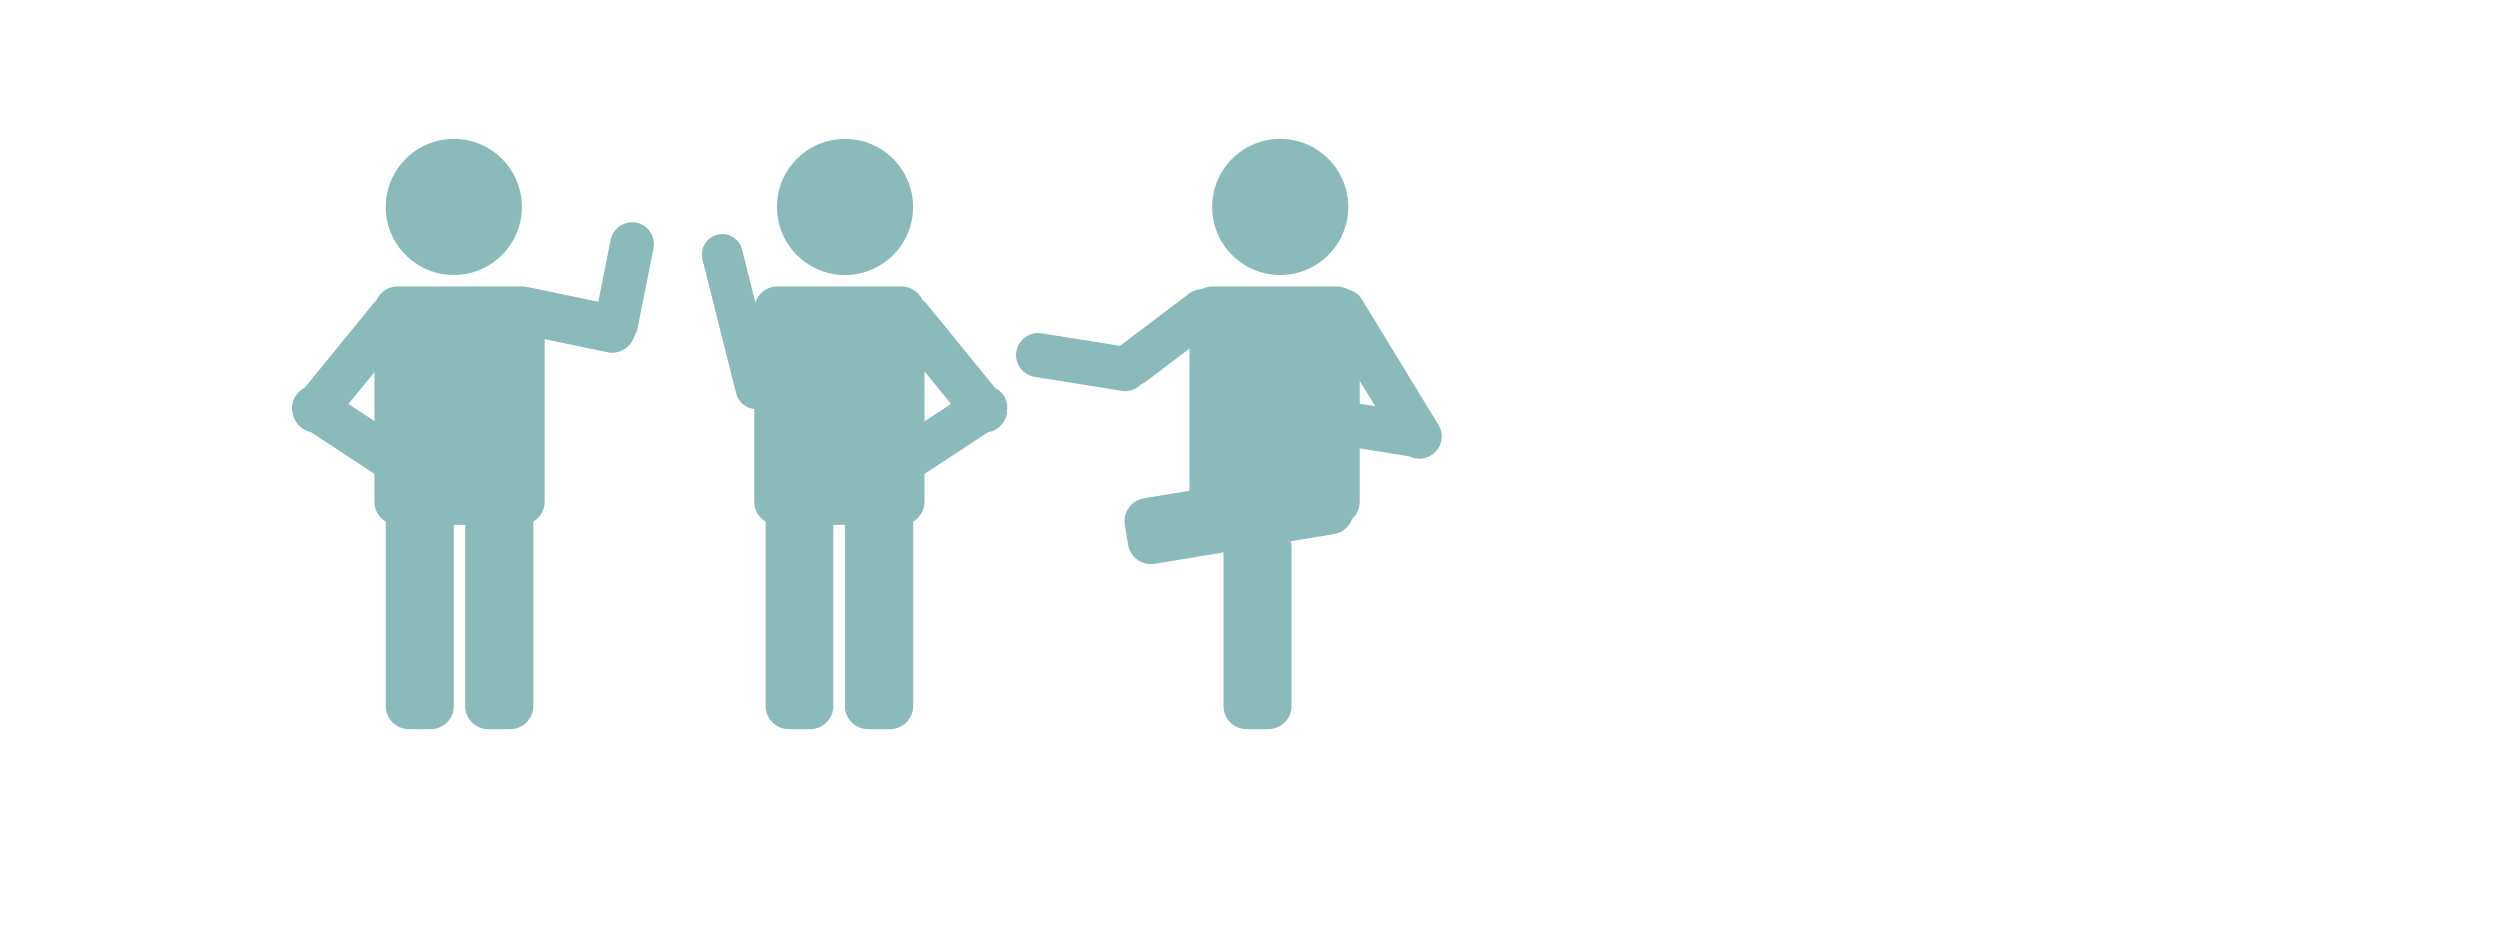
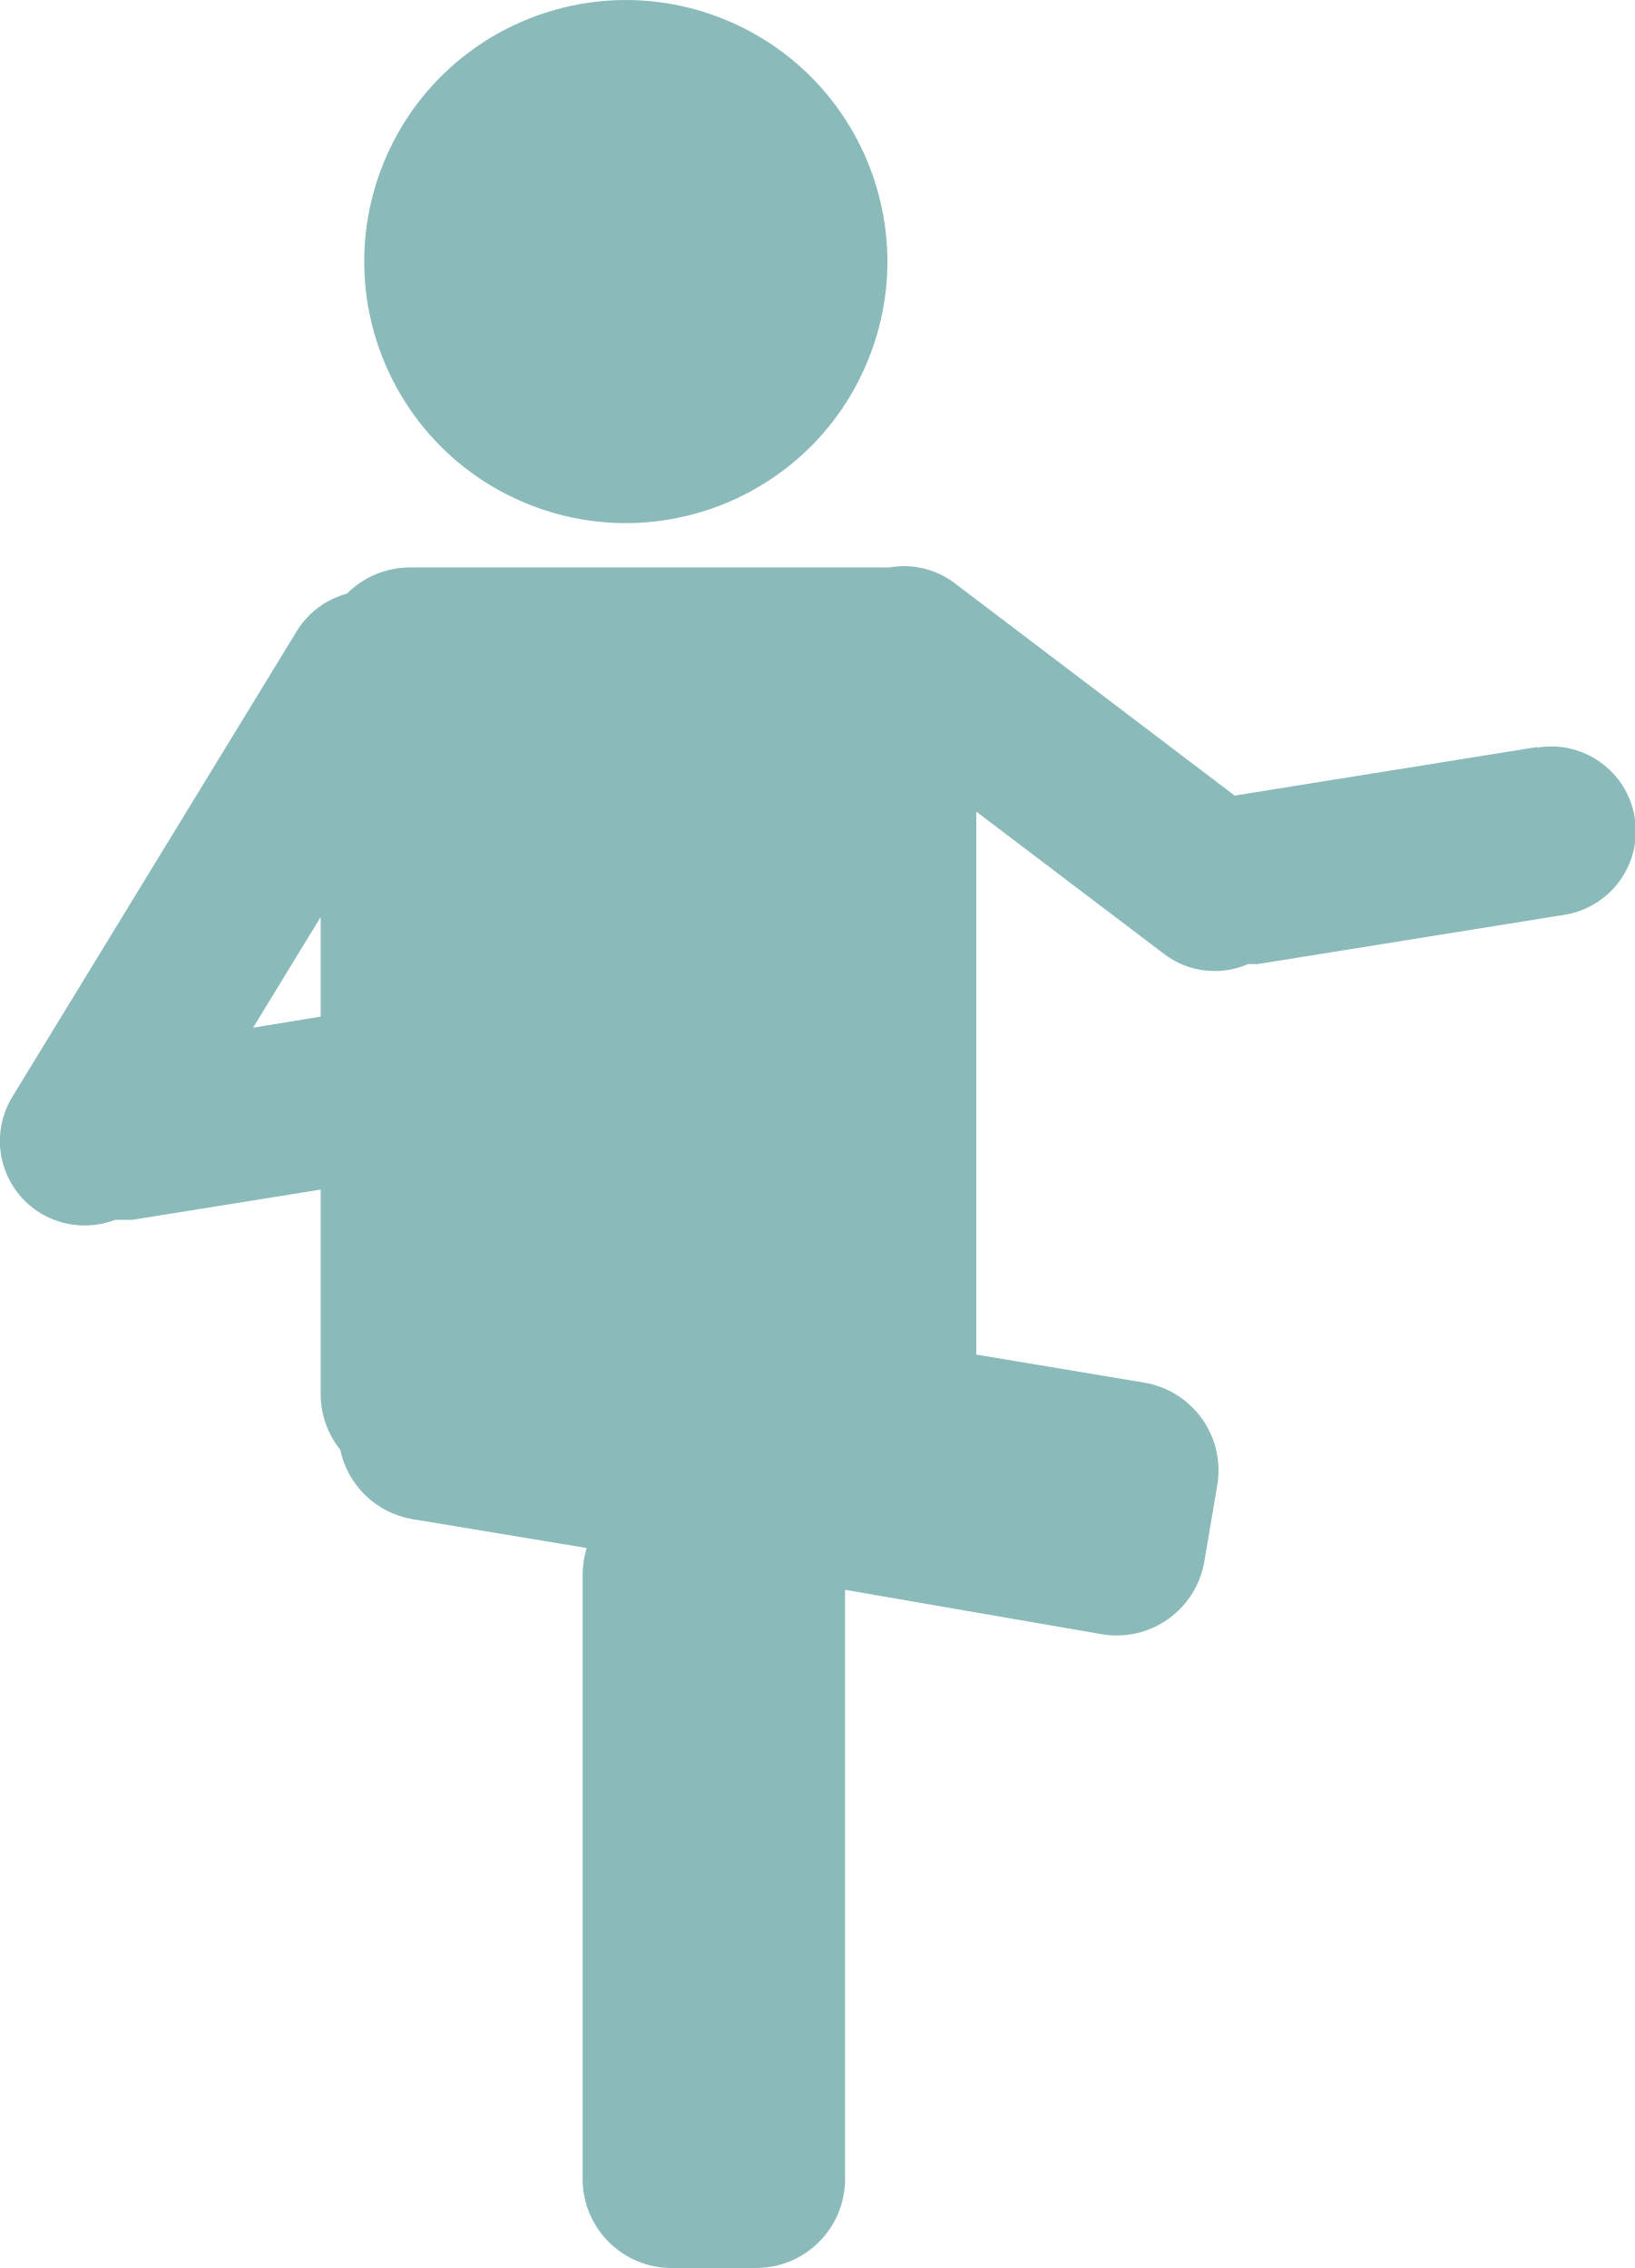
- <svg xmlns="http://www.w3.org/2000/svg" viewBox="0 0 216 82">
-   <defs>
-     <style>.cls-1{fill:#8ababa;}</style>
-   </defs>
-   <g id="Layer_8" data-name="Layer 8">
-     <rect class="cls-1" x="65.17" y="24.75" width="14.71" height="20.6" rx="2" />
-     <circle class="cls-1" cx="73.01" cy="17.88" r="5.88" />
-     <path class="cls-1" d="M73,44.37H78.9V61a2,2,0,0,1-2,2H75a2,2,0,0,1-2-2Z" />
-     <path class="cls-1" d="M66.15,44.37H72V61a2,2,0,0,1-2,2H68.15a2,2,0,0,1-2-2Z" />
-     <path class="cls-1" d="M86.3,36.92h0a1.9,1.9,0,0,0,.27-2.68l-6.52-8A1.91,1.91,0,0,0,77.37,26h0a1.9,1.9,0,0,0-.27,2.68l6.52,8A1.9,1.9,0,0,0,86.3,36.92Z" />
-     <path class="cls-1" d="M86.73,34.19h0a1.91,1.91,0,0,0-2.64-.55l-8.5,5.59A1.91,1.91,0,0,0,75,41.87h0a1.91,1.91,0,0,0,2.64.55l8.5-5.59A1.91,1.91,0,0,0,86.73,34.19Z" />
-     <rect class="cls-1" x="62.1" y="20.04" width="3.53" height="15.47" rx="1.77" transform="translate(-4.85 16.44) rotate(-14.13)" />
-     <circle class="cls-1" cx="39.21" cy="17.88" r="5.88" />
-     <rect class="cls-1" x="32.35" y="24.75" width="14.71" height="20.6" rx="2" />
-     <path class="cls-1" d="M40.19,44.37h5.89V61a2,2,0,0,1-2,2H42.19a2,2,0,0,1-2-2Z" />
-     <path class="cls-1" d="M33.33,44.37h5.88V61a2,2,0,0,1-2,2H35.33a2,2,0,0,1-2-2Z" />
-     <path class="cls-1" d="M26,36.92h0a1.91,1.91,0,0,1-.28-2.68l6.53-8A1.9,1.9,0,0,1,34.91,26h0a1.91,1.91,0,0,1,.27,2.68l-6.52,8A1.91,1.91,0,0,1,26,36.92Z" />
-     <path class="cls-1" d="M25.55,34.19h0a1.9,1.9,0,0,1,2.64-.55l8.5,5.59a1.91,1.91,0,0,1,.55,2.64h0a1.91,1.91,0,0,1-2.64.55l-8.51-5.59A1.9,1.9,0,0,1,25.55,34.19Z" />
-     <rect class="cls-1" x="47.15" y="21.87" width="4.11" height="11.55" rx="2" transform="translate(12.09 70.17) rotate(-78.21)" />
-     <path class="cls-1" d="M52.85,29.84h0a1.92,1.92,0,0,0,2.24-1.5l1.37-6.86A1.9,1.9,0,0,0,55,19.24h0a1.9,1.9,0,0,0-2.24,1.49l-1.37,6.86A1.92,1.92,0,0,0,52.85,29.84Z" />
-     <path class="cls-1" d="M99.1,32.19h0A1.9,1.9,0,0,0,97.52,30L90,28.8a1.91,1.91,0,0,0-2.19,1.57h0a1.92,1.92,0,0,0,1.58,2.19l7.54,1.21A1.91,1.91,0,0,0,99.1,32.19Z" />
-     <rect class="cls-1" x="102.77" y="24.75" width="14.71" height="20.6" rx="2" />
-     <rect class="cls-1" x="105.71" y="45.35" width="5.88" height="17.65" rx="2" />
-     <rect class="cls-1" x="97.2" y="41.72" width="19.7" height="5.74" rx="2" transform="translate(-5.86 18.13) rotate(-9.42)" />
-     <path class="cls-1" d="M123.66,39.33h0a1.9,1.9,0,0,0,.63-2.61l-6.62-10.85a1.91,1.91,0,0,0-2.62-.63h0a1.9,1.9,0,0,0-.63,2.62L121,38.7A1.9,1.9,0,0,0,123.66,39.33Z" />
-     <path class="cls-1" d="M123.75,37.83h0a1.91,1.91,0,0,0-1.58-2.19l-6.91-1.11a1.91,1.91,0,0,0-2.18,1.58h0a1.9,1.9,0,0,0,1.58,2.18l6.91,1.11A1.9,1.9,0,0,0,123.75,37.83Z" />
-     <path class="cls-1" d="M105.4,25.74h0a1.91,1.91,0,0,0-2.67-.37l-6,4.54a1.9,1.9,0,0,0-.37,2.67h0a1.9,1.9,0,0,0,2.67.37l6-4.54A1.9,1.9,0,0,0,105.4,25.74Z" />
-     <circle class="cls-1" cx="110.61" cy="17.88" r="5.88" />
+ <svg xmlns="http://www.w3.org/2000/svg" viewBox="0 0 36.76 51">
+   <g id="Layer_2" data-name="Layer 2">
+     <g id="Layer_1-2" data-name="Layer 1">
+       <circle cx="14.08" cy="5.88" r="5.88" transform="translate(3.25 16.64) rotate(-67.5)" style="fill:#8ababa" />
+       <path d="M34.55,16.8l-6.79,1.09-6.3-4.78A1.88,1.88,0,0,0,20,12.76H9.21a2,2,0,0,0-1.41.59,1.9,1.9,0,0,0-1.12.83L.28,24.66a1.9,1.9,0,0,0,.63,2.62,1.92,1.92,0,0,0,1.68.15l.38,0,4.24-.68v4.63a2,2,0,0,0,.44,1.22,2,2,0,0,0,1.62,1.56l3.92.65a2.12,2.12,0,0,0-.09.57V49a2,2,0,0,0,2,2H17a2,2,0,0,0,2-2V35.75l5.78,1a2,2,0,0,0,2.3-1.65l.29-1.71a2,2,0,0,0-1.65-2.3l-3.77-.63V18.25l4.22,3.2a1.88,1.88,0,0,0,1.89.23h.21l6.91-1.11a1.9,1.9,0,1,0-.61-3.76ZM5.69,23.11l1.52-2.49v2.24Z" style="fill:#8ababa" />
+     </g>
  </g>
</svg>
